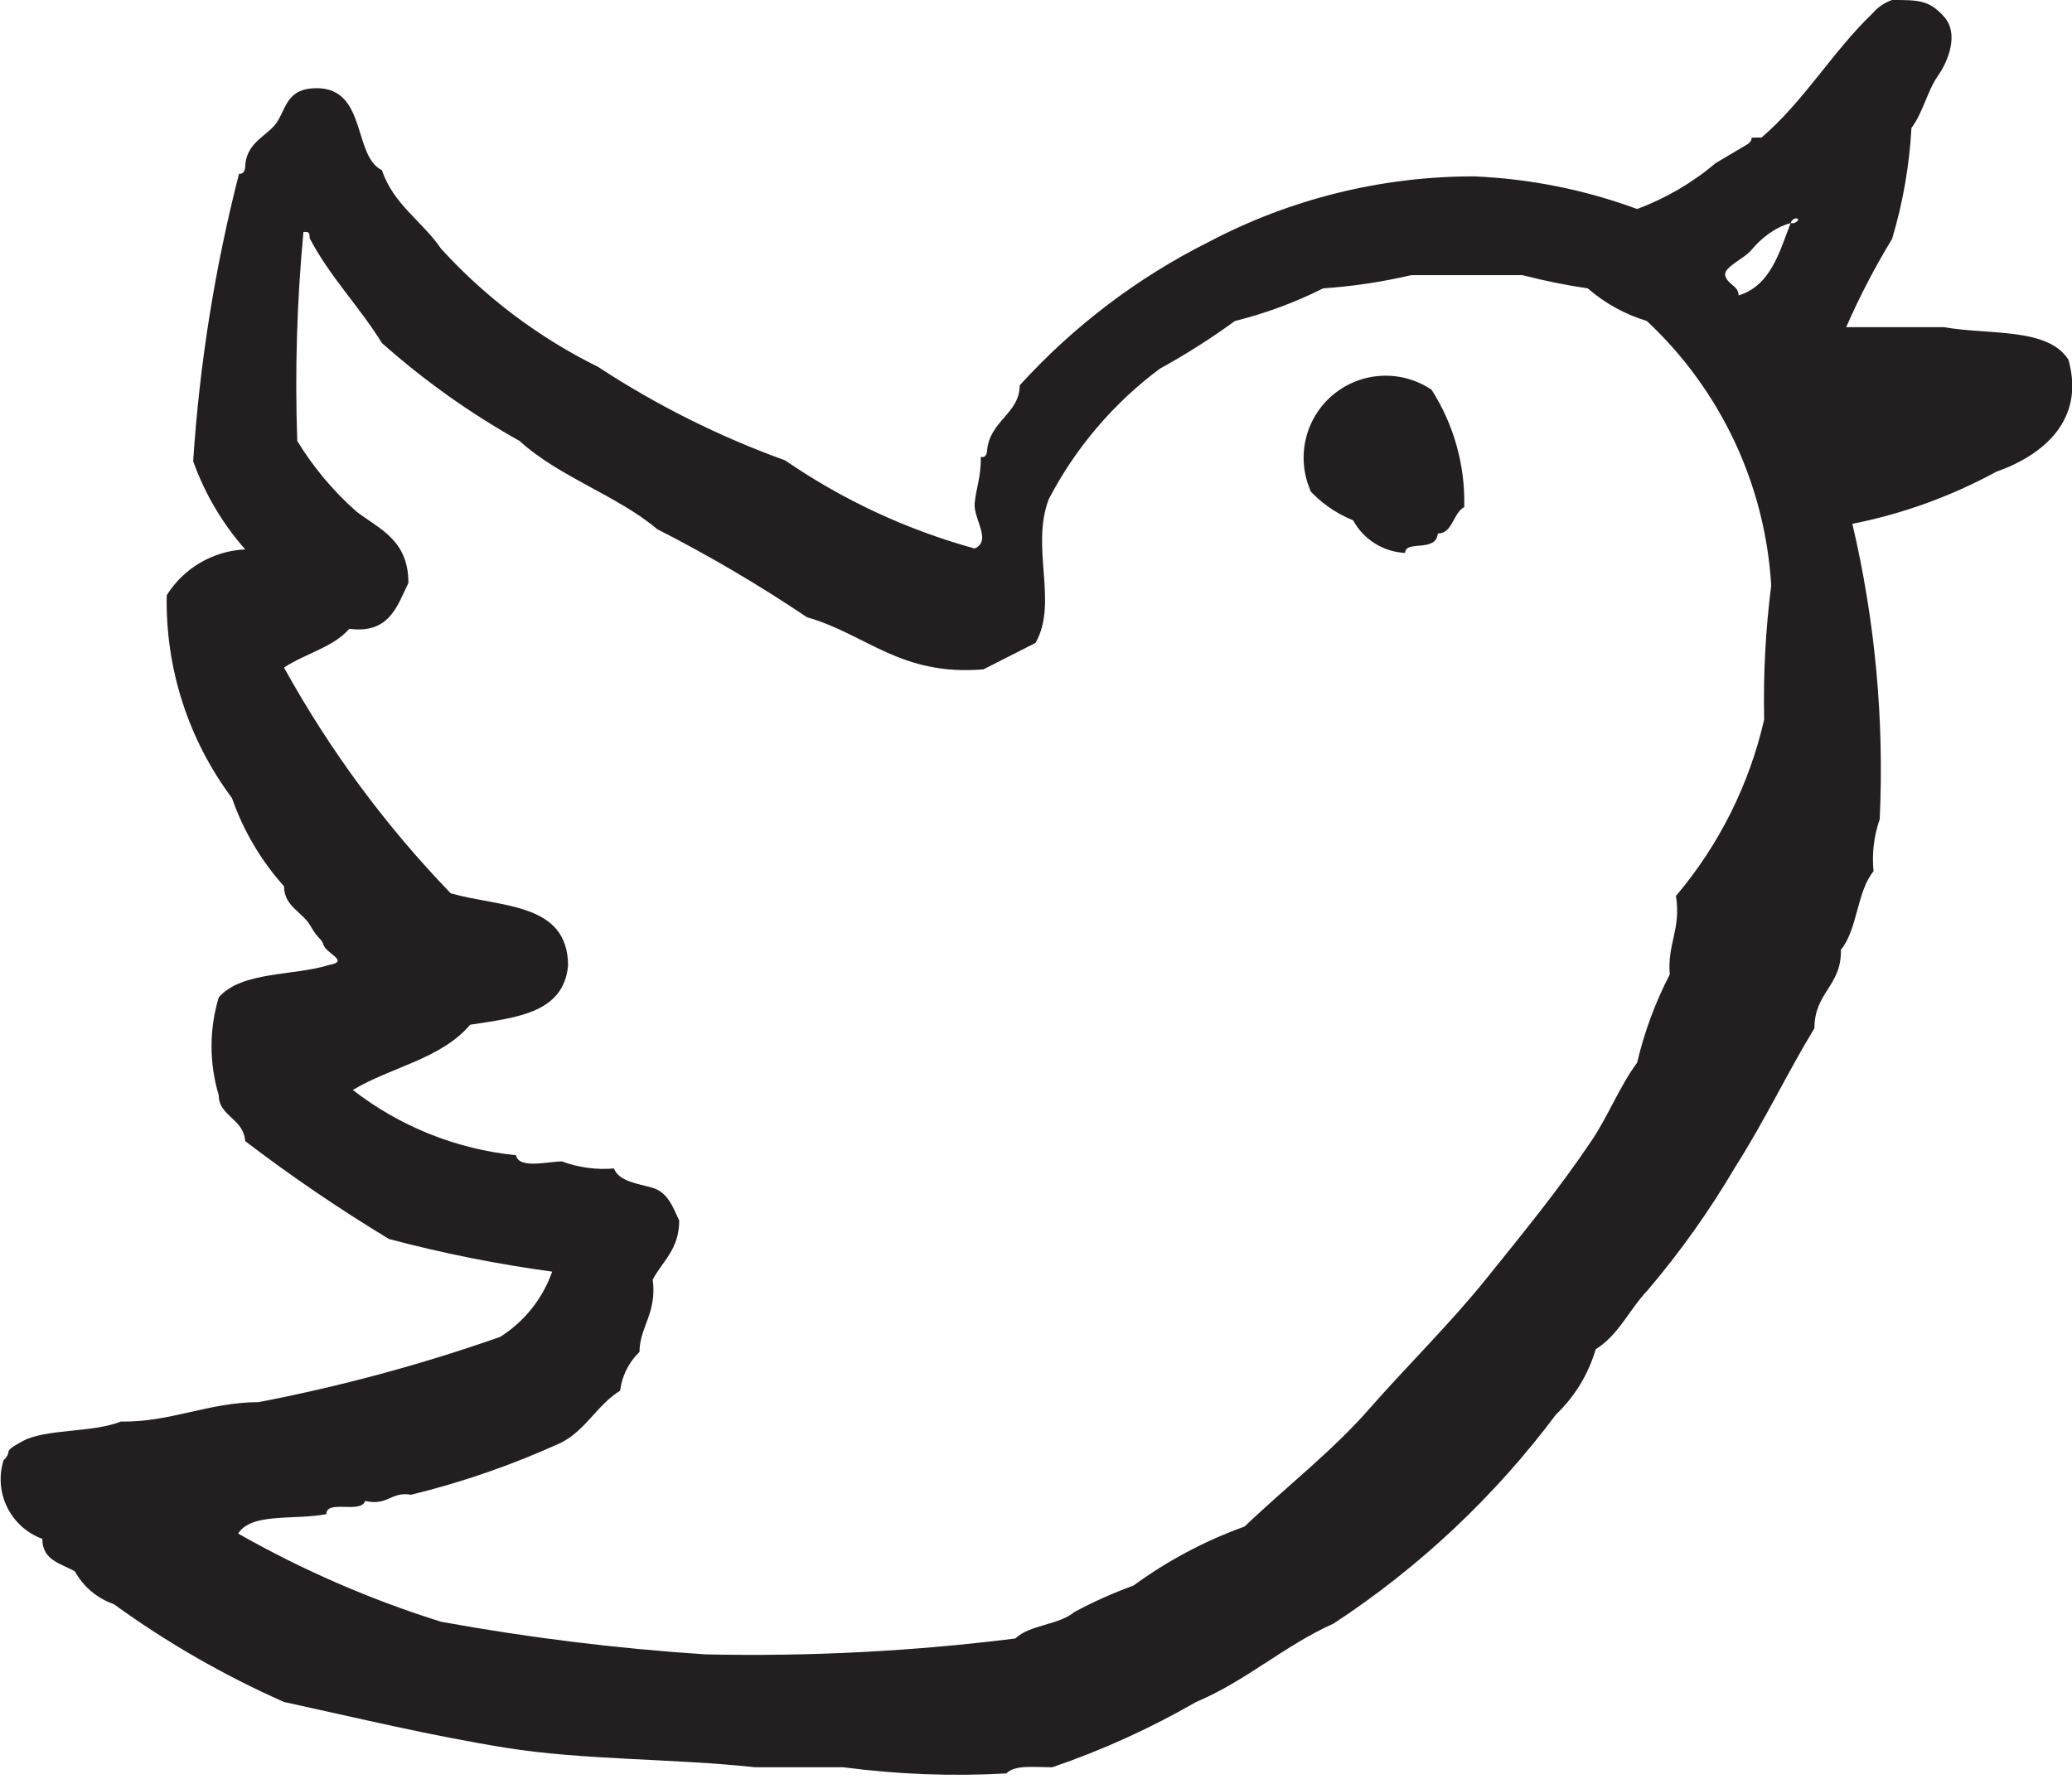
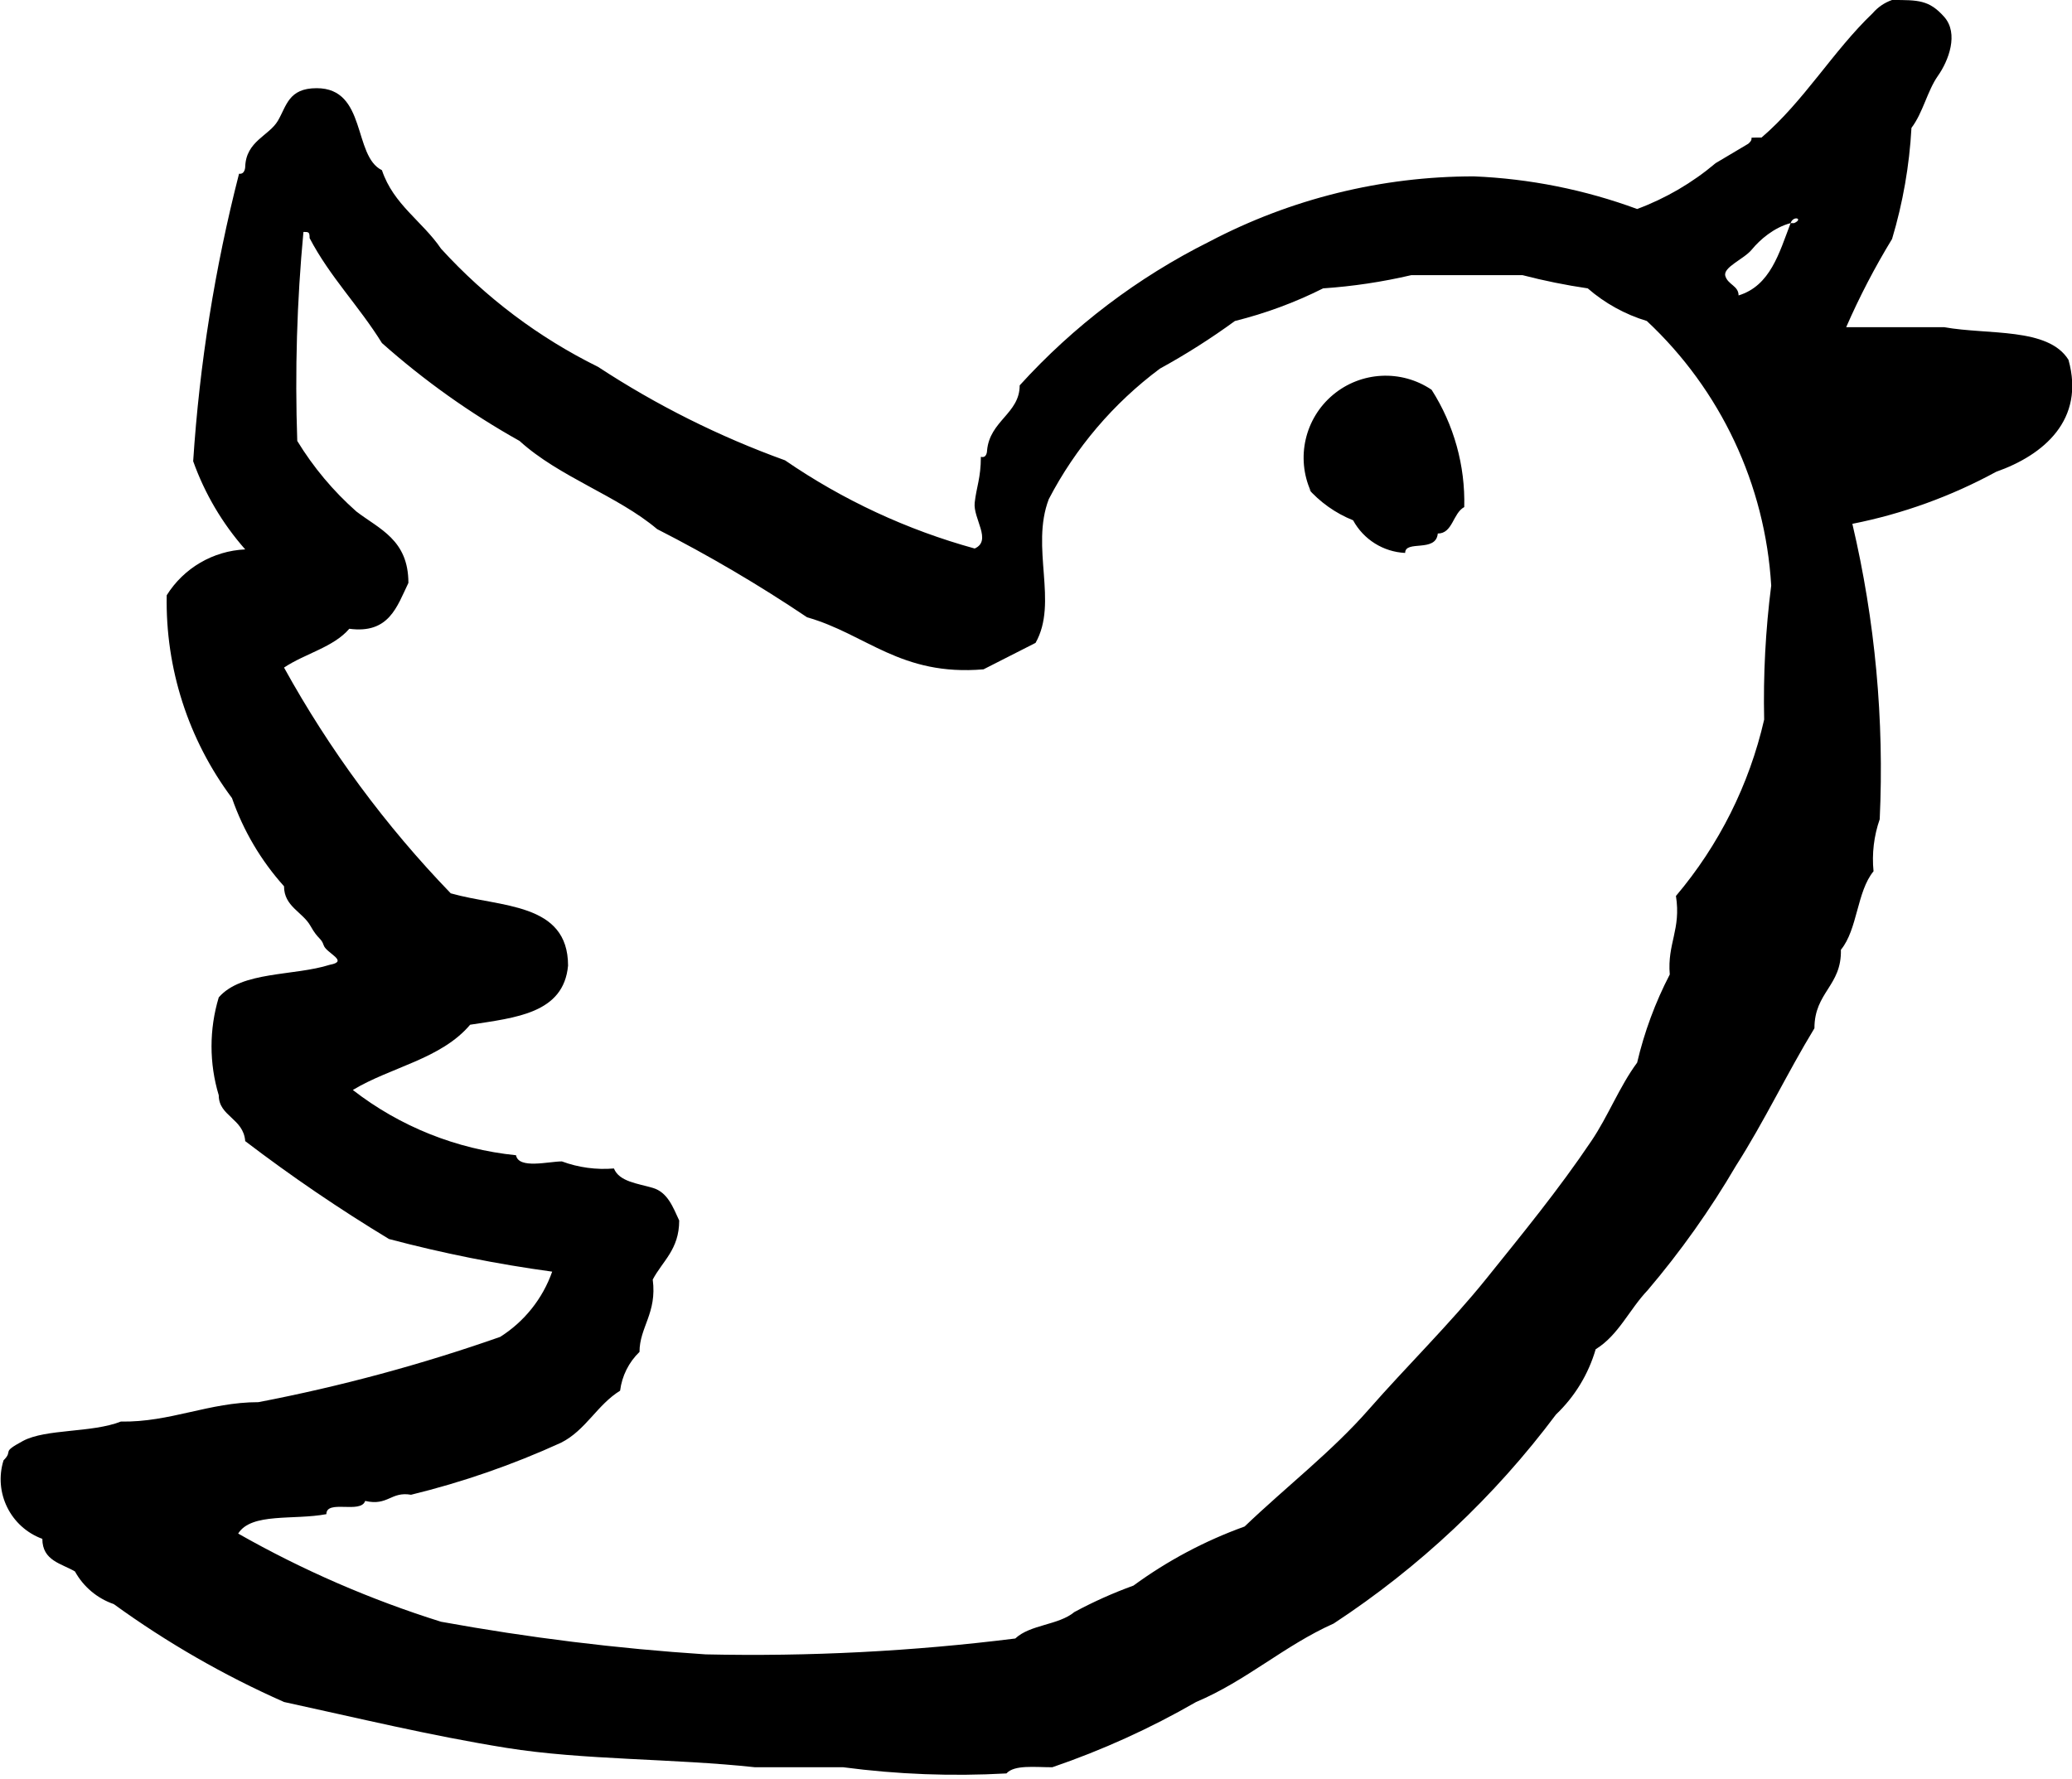
<svg xmlns="http://www.w3.org/2000/svg" id="Layer_1" data-name="Layer 1" viewBox="0 0 23.49 20.17">
  <g id="twitter">
-     <path d="M23.45,4.08c-.23-.37-.91-.28-1.41-.37H20.93a8.34,8.34,0,0,1,.52-1,5.42,5.42,0,0,0,.22-1.26c.13-.17.18-.42.3-.59s.24-.48.07-.67S21.75,0,21.45,0a.51.51,0,0,0-.22.15c-.45.43-.78,1-1.26,1.41H19.9c-.09,0,0,0-.08.07l-.37.22a3,3,0,0,1-.89.52A6.08,6.08,0,0,0,16.71,2a6.44,6.44,0,0,0-3,.74,7.32,7.32,0,0,0-2.15,1.63c0,.32-.34.4-.37.74,0,0,0,.09-.07.07,0,.24-.05.34-.07.52s.2.43,0,.52a7.15,7.15,0,0,1-2.15-1A10.15,10.15,0,0,1,6.78,4.16,6,6,0,0,1,5,2.82c-.21-.31-.54-.5-.67-.89C4,1.77,4.16,1,3.59,1c-.32,0-.34.2-.44.37s-.36.23-.37.52c0,0,0,.09-.07.08a17.77,17.77,0,0,0-.52,3.26,3.07,3.07,0,0,0,.59,1,1.11,1.11,0,0,0-.89.52,3.72,3.72,0,0,0,.74,2.3,2.94,2.94,0,0,0,.59,1c0,.23.21.29.3.45s.12.13.15.22.29.18.07.22c-.41.13-1,.07-1.26.37a1.92,1.92,0,0,0,0,1.11c0,.24.28.26.3.52a18.31,18.31,0,0,0,1.63,1.11,15.23,15.23,0,0,0,1.85.37,1.44,1.44,0,0,1-.59.74,19.23,19.23,0,0,1-2.74.74c-.56,0-1,.23-1.56.22-.33.13-.85.08-1.11.22s-.1.1-.22.22a.72.72,0,0,0,.44.89c0,.25.22.28.37.37a.8.8,0,0,0,.44.37,10.58,10.58,0,0,0,1.93,1.11c.83.18,1.65.38,2.52.52s1.9.12,2.82.22h1a9.91,9.91,0,0,0,1.85.07c.09-.1.32-.07.52-.07a9.28,9.28,0,0,0,1.63-.74c.57-.24,1-.64,1.56-.89a10,10,0,0,0,2.52-2.37,1.66,1.66,0,0,0,.45-.74c.26-.16.38-.45.59-.67a9.92,9.92,0,0,0,1-1.41c.32-.5.58-1.05.89-1.56,0-.41.31-.48.3-.89.19-.23.18-.66.37-.89a1.38,1.38,0,0,1,.07-.59A12.15,12.15,0,0,0,21,5.94a5.74,5.74,0,0,0,1.63-.59C23.17,5.16,23.64,4.76,23.45,4.08ZM20,8.16a4.73,4.73,0,0,1-1,2c.06.38-.1.54-.07.89a4.31,4.31,0,0,0-.37,1c-.2.27-.33.61-.52.89-.37.55-.78,1.05-1.19,1.56s-.91,1-1.33,1.48-.94.88-1.41,1.33a5,5,0,0,0-1.26.67,5,5,0,0,0-.67.3c-.18.15-.5.14-.67.3A24,24,0,0,1,8,18.76a26.33,26.33,0,0,1-3-.37,11.79,11.79,0,0,1-2.3-1c.15-.24.63-.15,1-.22,0-.17.39,0,.44-.15.26.06.29-.11.52-.07a9.52,9.52,0,0,0,1.7-.59c.28-.14.41-.43.67-.59a.74.74,0,0,1,.22-.44c0-.28.2-.44.15-.82.11-.21.3-.34.3-.67-.07-.15-.13-.32-.3-.37s-.38-.07-.44-.22a1.37,1.37,0,0,1-.59-.08c-.15,0-.49.09-.52-.07a3.61,3.61,0,0,1-1.85-.74c.43-.26,1-.35,1.33-.74.52-.08,1.06-.13,1.11-.67,0-.72-.77-.66-1.33-.82A12.12,12.12,0,0,1,3.22,7.57c.24-.16.56-.23.74-.44.45.06.54-.25.67-.52,0-.49-.33-.61-.59-.81A3.5,3.5,0,0,1,3.37,5a18.47,18.47,0,0,1,.07-2.37c.06,0,.07,0,.07.07.23.44.56.77.82,1.19A8.87,8.87,0,0,0,5.89,5c.45.41,1.11.62,1.56,1A16.41,16.41,0,0,1,9.15,7c.67.19,1.06.67,2,.59l.59-.3c.26-.46-.06-1.08.15-1.63a4.35,4.35,0,0,1,1.26-1.48A7.81,7.81,0,0,0,14,3.64a4.82,4.82,0,0,0,1-.37,6.26,6.26,0,0,0,1-.15h1.26a7,7,0,0,0,.74.15,1.83,1.83,0,0,0,.67.37,4.47,4.47,0,0,1,1.41,3A10.23,10.23,0,0,0,20,8.16Zm.3-5.63c-.13.34-.23.71-.59.82,0-.11-.12-.12-.15-.22s.21-.19.3-.3.25-.25.44-.3C20.33,2.44,20.45,2.48,20.34,2.53Zm-5.48,3a1.36,1.36,0,0,0,.52.37.71.71,0,0,0,.59.37c0-.15.35,0,.37-.22.17,0,.17-.23.3-.3a2.36,2.36,0,0,0-.37-1.33A.93.93,0,0,0,14.86,5.57Z" transform="translate(0 0)" style="fill: #231f20;" />
+     <path d="M23.45,4.08c-.23-.37-.91-.28-1.41-.37H20.93a8.34,8.34,0,0,1,.52-1,5.42,5.42,0,0,0,.22-1.26c.13-.17.18-.42.3-.59s.24-.48.07-.67S21.75,0,21.45,0a.51.51,0,0,0-.22.15c-.45.43-.78,1-1.26,1.41H19.9c-.09,0,0,0-.08.07l-.37.22a3,3,0,0,1-.89.52A6.08,6.08,0,0,0,16.71,2a6.44,6.44,0,0,0-3,.74,7.32,7.32,0,0,0-2.15,1.63c0,.32-.34.4-.37.74,0,0,0,.09-.07.07,0,.24-.05.34-.07.52s.2.43,0,.52a7.15,7.15,0,0,1-2.15-1A10.15,10.15,0,0,1,6.78,4.16,6,6,0,0,1,5,2.82c-.21-.31-.54-.5-.67-.89C4,1.77,4.16,1,3.59,1c-.32,0-.34.2-.44.37s-.36.23-.37.52c0,0,0,.09-.07.08a17.77,17.77,0,0,0-.52,3.26,3.07,3.07,0,0,0,.59,1,1.11,1.11,0,0,0-.89.52,3.72,3.72,0,0,0,.74,2.3,2.94,2.94,0,0,0,.59,1c0,.23.21.29.3.45s.12.13.15.22.29.18.07.22c-.41.13-1,.07-1.26.37a1.92,1.92,0,0,0,0,1.11c0,.24.28.26.3.52a18.31,18.31,0,0,0,1.63,1.11,15.23,15.23,0,0,0,1.85.37,1.44,1.44,0,0,1-.59.74,19.23,19.23,0,0,1-2.74.74c-.56,0-1,.23-1.56.22-.33.13-.85.08-1.11.22s-.1.1-.22.22a.72.72,0,0,0,.44.89c0,.25.22.28.37.37a.8.8,0,0,0,.44.37,10.58,10.58,0,0,0,1.93,1.11c.83.18,1.65.38,2.52.52s1.9.12,2.82.22h1a9.91,9.91,0,0,0,1.85.07c.09-.1.32-.07.52-.07a9.28,9.28,0,0,0,1.63-.74c.57-.24,1-.64,1.56-.89a10,10,0,0,0,2.52-2.37,1.66,1.66,0,0,0,.45-.74c.26-.16.38-.45.59-.67a9.92,9.92,0,0,0,1-1.41c.32-.5.58-1.05.89-1.56,0-.41.31-.48.3-.89.19-.23.18-.66.37-.89a1.38,1.38,0,0,1,.07-.59A12.15,12.15,0,0,0,21,5.94a5.74,5.74,0,0,0,1.63-.59C23.17,5.16,23.64,4.76,23.45,4.08ZM20,8.16a4.73,4.73,0,0,1-1,2c.06.38-.1.54-.07.89a4.31,4.31,0,0,0-.37,1c-.2.27-.33.61-.52.89-.37.55-.78,1.05-1.19,1.56s-.91,1-1.33,1.48-.94.88-1.41,1.33a5,5,0,0,0-1.26.67,5,5,0,0,0-.67.3c-.18.15-.5.14-.67.3A24,24,0,0,1,8,18.76a26.33,26.33,0,0,1-3-.37,11.79,11.79,0,0,1-2.3-1c.15-.24.63-.15,1-.22,0-.17.39,0,.44-.15.26.06.29-.11.52-.07a9.52,9.52,0,0,0,1.7-.59c.28-.14.41-.43.67-.59a.74.74,0,0,1,.22-.44c0-.28.2-.44.15-.82.11-.21.3-.34.3-.67-.07-.15-.13-.32-.3-.37s-.38-.07-.44-.22a1.37,1.37,0,0,1-.59-.08c-.15,0-.49.09-.52-.07a3.61,3.61,0,0,1-1.85-.74c.43-.26,1-.35,1.33-.74.52-.08,1.06-.13,1.11-.67,0-.72-.77-.66-1.33-.82A12.12,12.12,0,0,1,3.22,7.57c.24-.16.56-.23.74-.44.45.06.54-.25.67-.52,0-.49-.33-.61-.59-.81A3.5,3.5,0,0,1,3.37,5a18.47,18.47,0,0,1,.07-2.37c.06,0,.07,0,.07.07.23.44.56.77.82,1.19A8.87,8.87,0,0,0,5.89,5c.45.41,1.11.62,1.56,1A16.41,16.41,0,0,1,9.15,7c.67.19,1.06.67,2,.59l.59-.3c.26-.46-.06-1.08.15-1.63a4.35,4.35,0,0,1,1.26-1.48A7.81,7.81,0,0,0,14,3.64a4.82,4.82,0,0,0,1-.37,6.26,6.26,0,0,0,1-.15h1.26a7,7,0,0,0,.74.15,1.83,1.83,0,0,0,.67.37,4.47,4.47,0,0,1,1.41,3A10.23,10.23,0,0,0,20,8.16Zm.3-5.63c-.13.34-.23.71-.59.82,0-.11-.12-.12-.15-.22s.21-.19.3-.3.25-.25.44-.3C20.33,2.44,20.45,2.48,20.34,2.53Zm-5.48,3a1.36,1.36,0,0,0,.52.37.71.71,0,0,0,.59.37c0-.15.35,0,.37-.22.17,0,.17-.23.3-.3a2.36,2.36,0,0,0-.37-1.33A.93.93,0,0,0,14.86,5.57Z" transform="translate(0 0)" />
  </g>
</svg>
